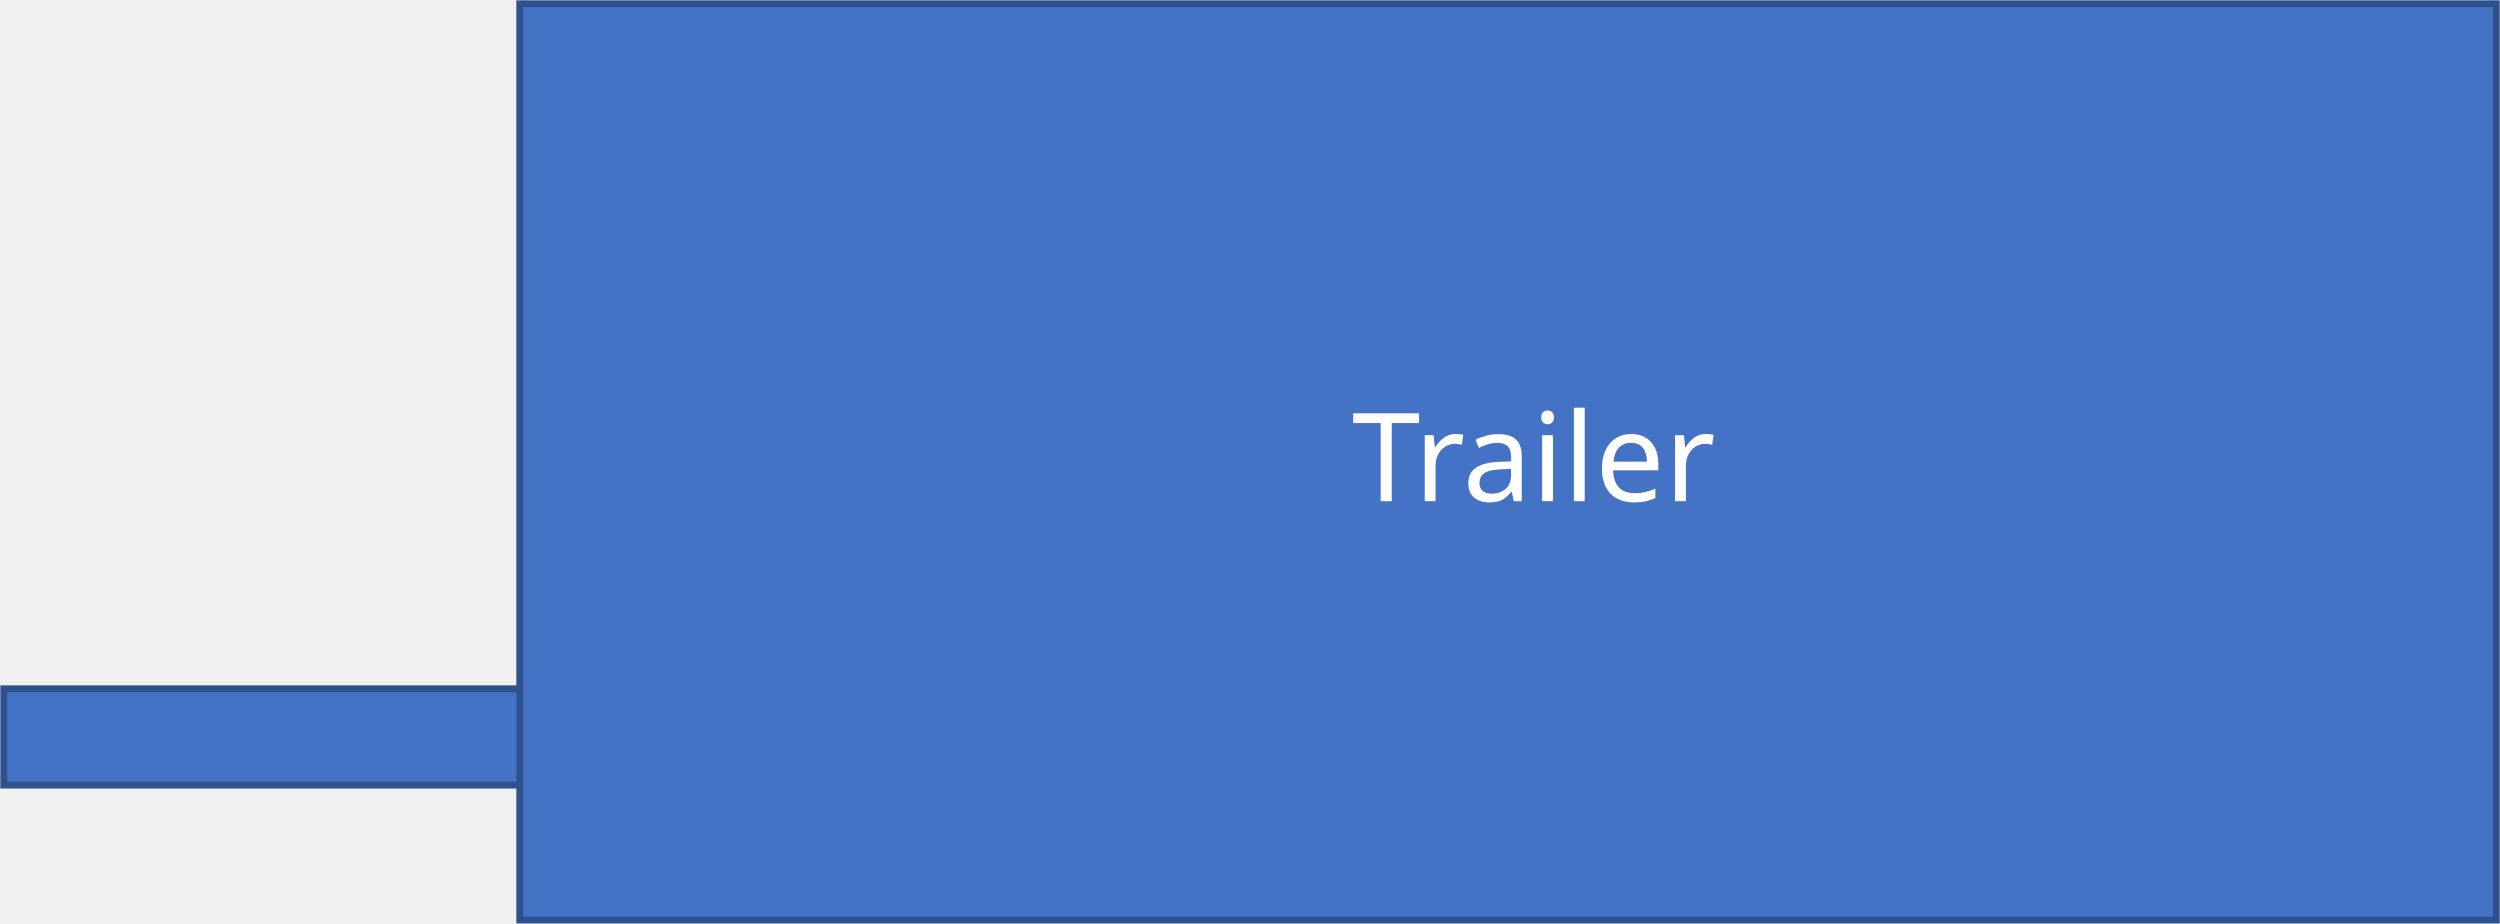
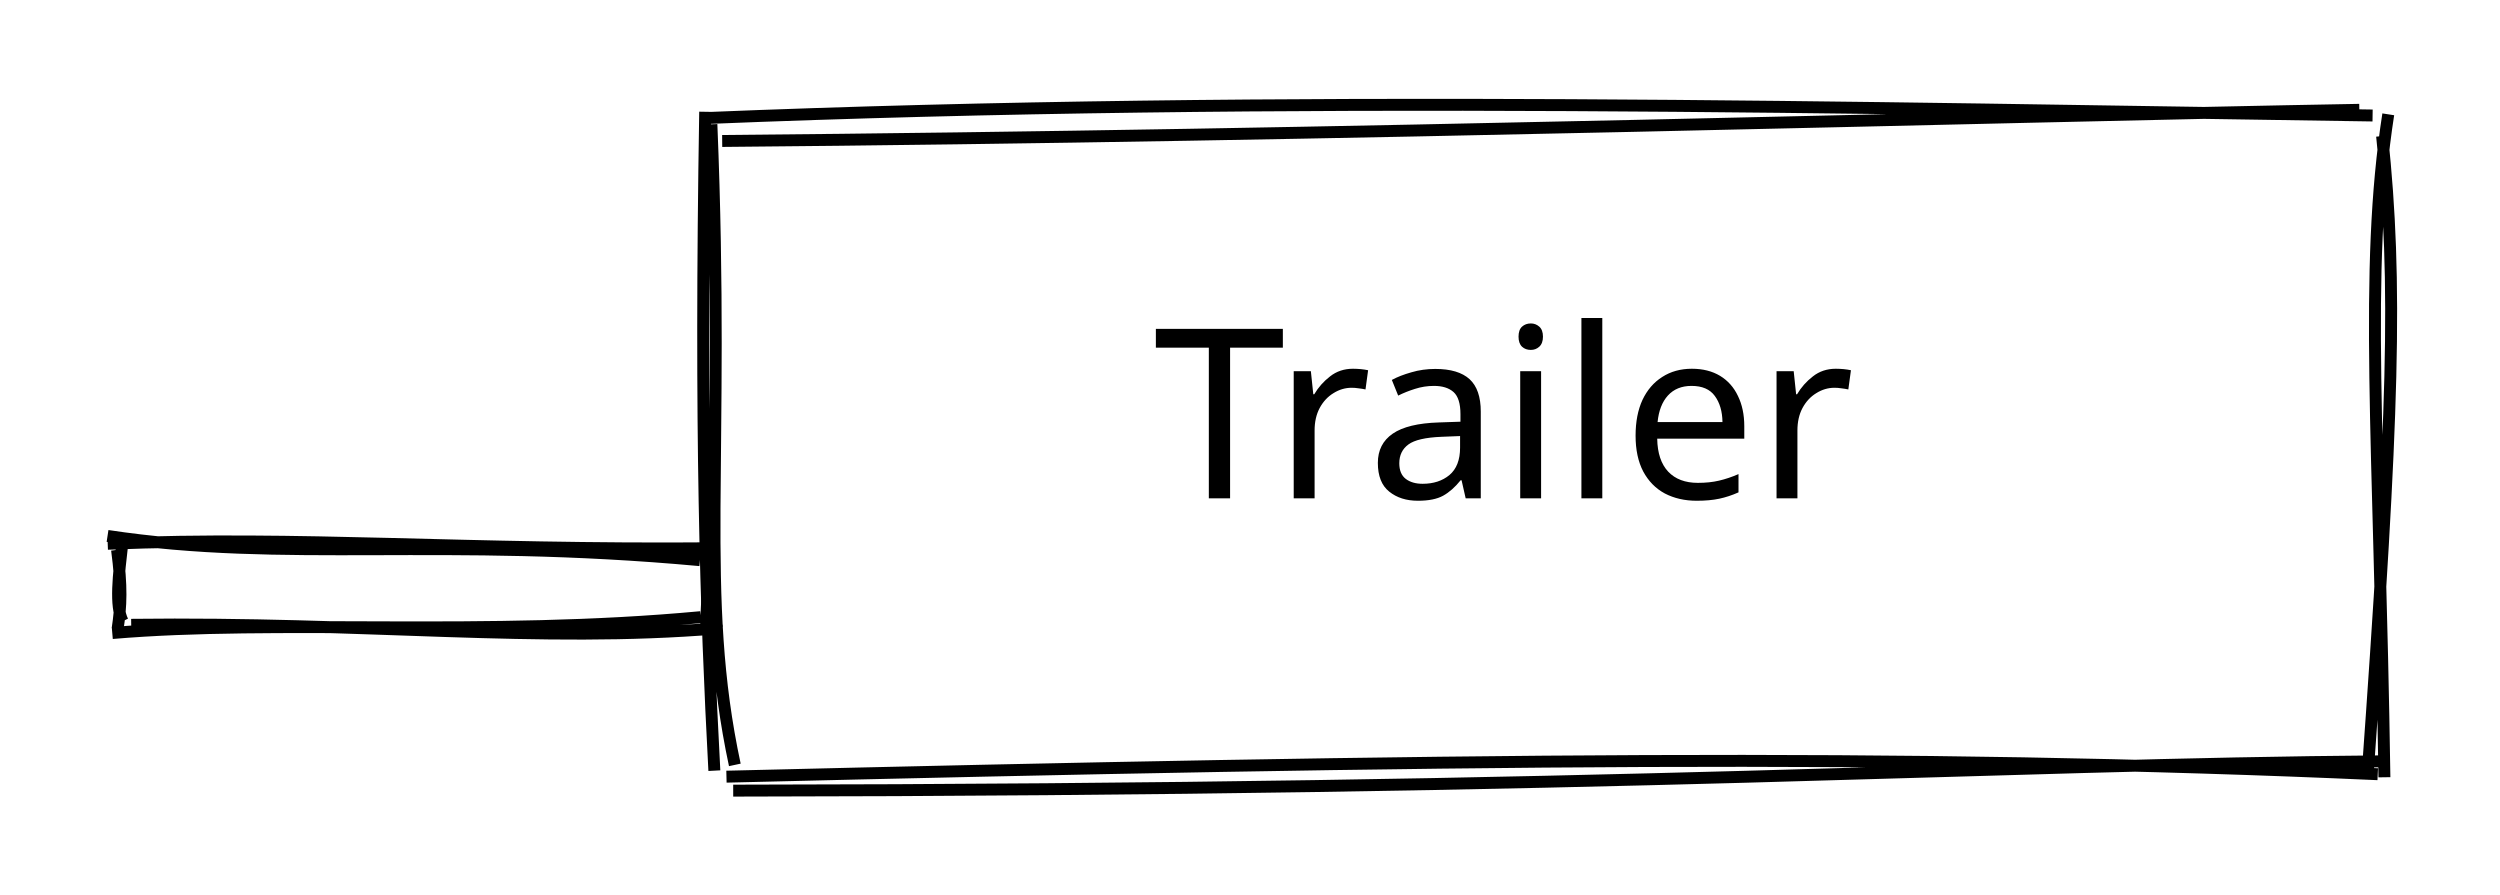
- <svg xmlns="http://www.w3.org/2000/svg" width="1686" height="623" overflow="hidden">
+ <svg xmlns="http://www.w3.org/2000/svg" version="1.1" viewBox="0 0 209.5 75" width="209.5" height="75">
+   
+   eyJ2ZXJzaW9uIjoiMSIsImVuY29kaW5nIjoiYnN0cmluZyIsImNvbXByZXNzZWQiOnRydWUsImVuY29kZWQiOiJ4nO2US0/bMFx1MDAxY8DvfIoqXFxRsFx1MDAxZMdJuLWj61x1MDAxOFx1MDAxMlx1MDAwMnXVXHUwMDE404S81G08TFx1MDAxY9kubUH97rPdLulcdTAwMGK6aVdysOT/+/GLX45arcDMK1x1MDAxNpy1XHUwMDAyNsup4ENFp8GJkz8xpbksrVxu+buWXHUwMDEzlXvLwphKn52eNlx1MDAxZWEuXHUwMDFml15MsEdWXHUwMDFhbe2+23ur9eJPq+FD59u5V3nfPPHPpC/ave75r/Y1y72rN/pTjGEz00hnVlx1MDAwNGFcdTAwMDLCKFx1MDAwM1x1MDAxMJI4hYCgWju3WoxQXHUwMDE4o4zgXHUwMDE4pyRKo0Y75UNTWFx1MDAwYpLUooLxcWFcXGNxLaPlWLjMoJZoo+RcdTAwMDP7IIVUrqJj4L+mqJ80f1x1MDAxOCs5KYe1jVG01Fx1MDAxNVV2XHUwMDAwjd2IXHUwMDBi0TdzsVx1MDAxY1x1MDAxZM2LiWLBVpavq1wi4Za89tPSXHUwMDBluvGyacdFybTe8JFcdTAwMTXNuXHjgKDpw9VYXVxm/UZ+bMcvqKpWcVx1MDAwMu0ua5Ux5jZcdTAwMDajhERcdCawXHUwMDE5aUNGXHUwMDAyo23plSw9JSjDXHUwMDE4o1xi4dqA63NLh/FRR1Ro1ozSTbG7JGdZaTlcdTAwMTGigcLBYFx1MDAwYvyiKFx1MDAxN0ytjVaWps+fXTqYhWlcdTAwMTahXHUwMDE4wVxmxTBcdTAwMDU43bD6SFx1MDAxZrmYb0zLRW1cdTAwMGI+dn1cdTAwMDSCjdZWZlsx3LJdq42s1lx1MDAxN6+Z4KXPmnrh4mRcdTAwMWbqXHUwMDE38H6uYO9cdTAwMTOopsnljazgc49e76KuWG6W9G3xXHUwMDFlRWFcdTAwMTKBhGTIn5u8gzSsNfbM8Fx1MDAwZfAwysJ4l/n4nfmDzNt3XHUwMDA0YkRcdTAwMTKyXHUwMDA3eZji15CHXGLH9k/J1lxu+Vfm38BJXHUwMDBlOoO7qcLty+7F3eDbVVx1MDAxY99Obv9cdTAwMWUnkL6FXHUwMDEzxodwwntpXCLhO06Hn9BcdTAwMDTAJCFgl1x1MDAxYzfB9DWc7HNcdTAwMDZQXG7x/9JkT190QKuqb6hxsZdsXHUwMDA1T5xNO7tLOFx1MDAxZflv1Yhtn1x1MDAwZlfP7Crq4mjxXHUwMDFiXURcdTAwMWJcdTAwMGYifQ==
  <defs>
-     <clipPath id="clip0">
-       <rect x="2466" y="741" width="1686" height="623" />
-     </clipPath>
+     <style>
+       @font-face {
+         font-family: "Virgil";
+         src: url("https://excalidraw.com/FG_Virgil.woff2");
+       }
+       @font-face {
+         font-family: "Cascadia";
+         src: url("https://excalidraw.com/Cascadia.woff2");
+       }
+     </style>
  </defs>
-   <g clip-path="url(#clip0)" transform="translate(-2466 -741)">
-     <rect x="2816.5" y="743.5" width="1333" height="618" stroke="#2F528F" stroke-width="4.583" stroke-miterlimit="8" fill="#4472C4" />
-     <text fill="#FFFFFF" font-family="Calibri,Calibri_MSFontService,sans-serif" font-weight="400" font-size="83" transform="matrix(1 0 0 1 3377.78 1079)">Trailer</text>
-     <rect x="2468.5" y="1205.5" width="348" height="65" stroke="#2F528F" stroke-width="4.583" stroke-miterlimit="8" fill="#4472C4" />
+   <rect x="0" y="0" width="209.5" height="75" fill="#ffffff" />
+   <g transform="translate(96.65935 23.76041) rotate(0 33.5 12.5)">
+     <text x="0" y="18" font-family="Virgil, Segoe UI Emoji" font-size="19.893px" fill="#000000" text-anchor="start" style="white-space: pre;" direction="ltr">Trailer</text>
+   </g>
+   <g transform="translate(60 10) rotate(0 69.75 27.5)">
+     <path d="M0.519 1.813 C52.711 1.365, 106.225 -0.24, 137.711 -0.797 M-0.936 -0.103 C47.856 -2.099, 96.838 -0.929, 138.823 -0.321 M139.62 1.401 C140.93 13.8, 140.564 24.796, 138.382 55.225 M140.136 -0.42 C138.097 12.732, 139.393 26.813, 139.814 55.135 M139.932 53.796 C106.128 54.055, 76.807 56.176, 1.442 56.255 M139.254 54.879 C100.001 53.121, 60.9 53.623, 0.877 55.085 M1.578 54.098 C-1.496 39.756, 0.776 28.781, -0.385 0.416 M-0.137 54.581 C-0.847 41.218, -1.348 26.17, -0.906 -0.633" stroke="#000000" stroke-width="1" fill="none" />
+   </g>
+   <g transform="translate(10 46) rotate(0 24.75 3.25)">
+     <path d="M-0.988 -1.088 C13.884 1.162, 27.018 -1.045, 48.657 0.941 M-0.974 -0.432 C15.307 -1.088, 28.704 0.126, 49.949 -0.057 M49.753 -0.512 C49.266 2.379, 48.943 3.277, 50.095 6.66 M49.547 -0.141 C49.442 2.45, 49.212 4.245, 49.183 6.353 M50.13 6.657 C35.123 7.895, 20.742 6.116, 0.995 6.359 M48.718 5.718 C30.749 7.397, 13.133 5.869, -0.591 7.048 M0.278 6.066 C-0.381 4.748, -0.052 2.19, 0.256 -0.527 M-0.146 6.71 C0.147 4.749, 0.218 3.207, -0.19 0.078" stroke="#000000" stroke-width="1" fill="none" />
  </g>
</svg>
